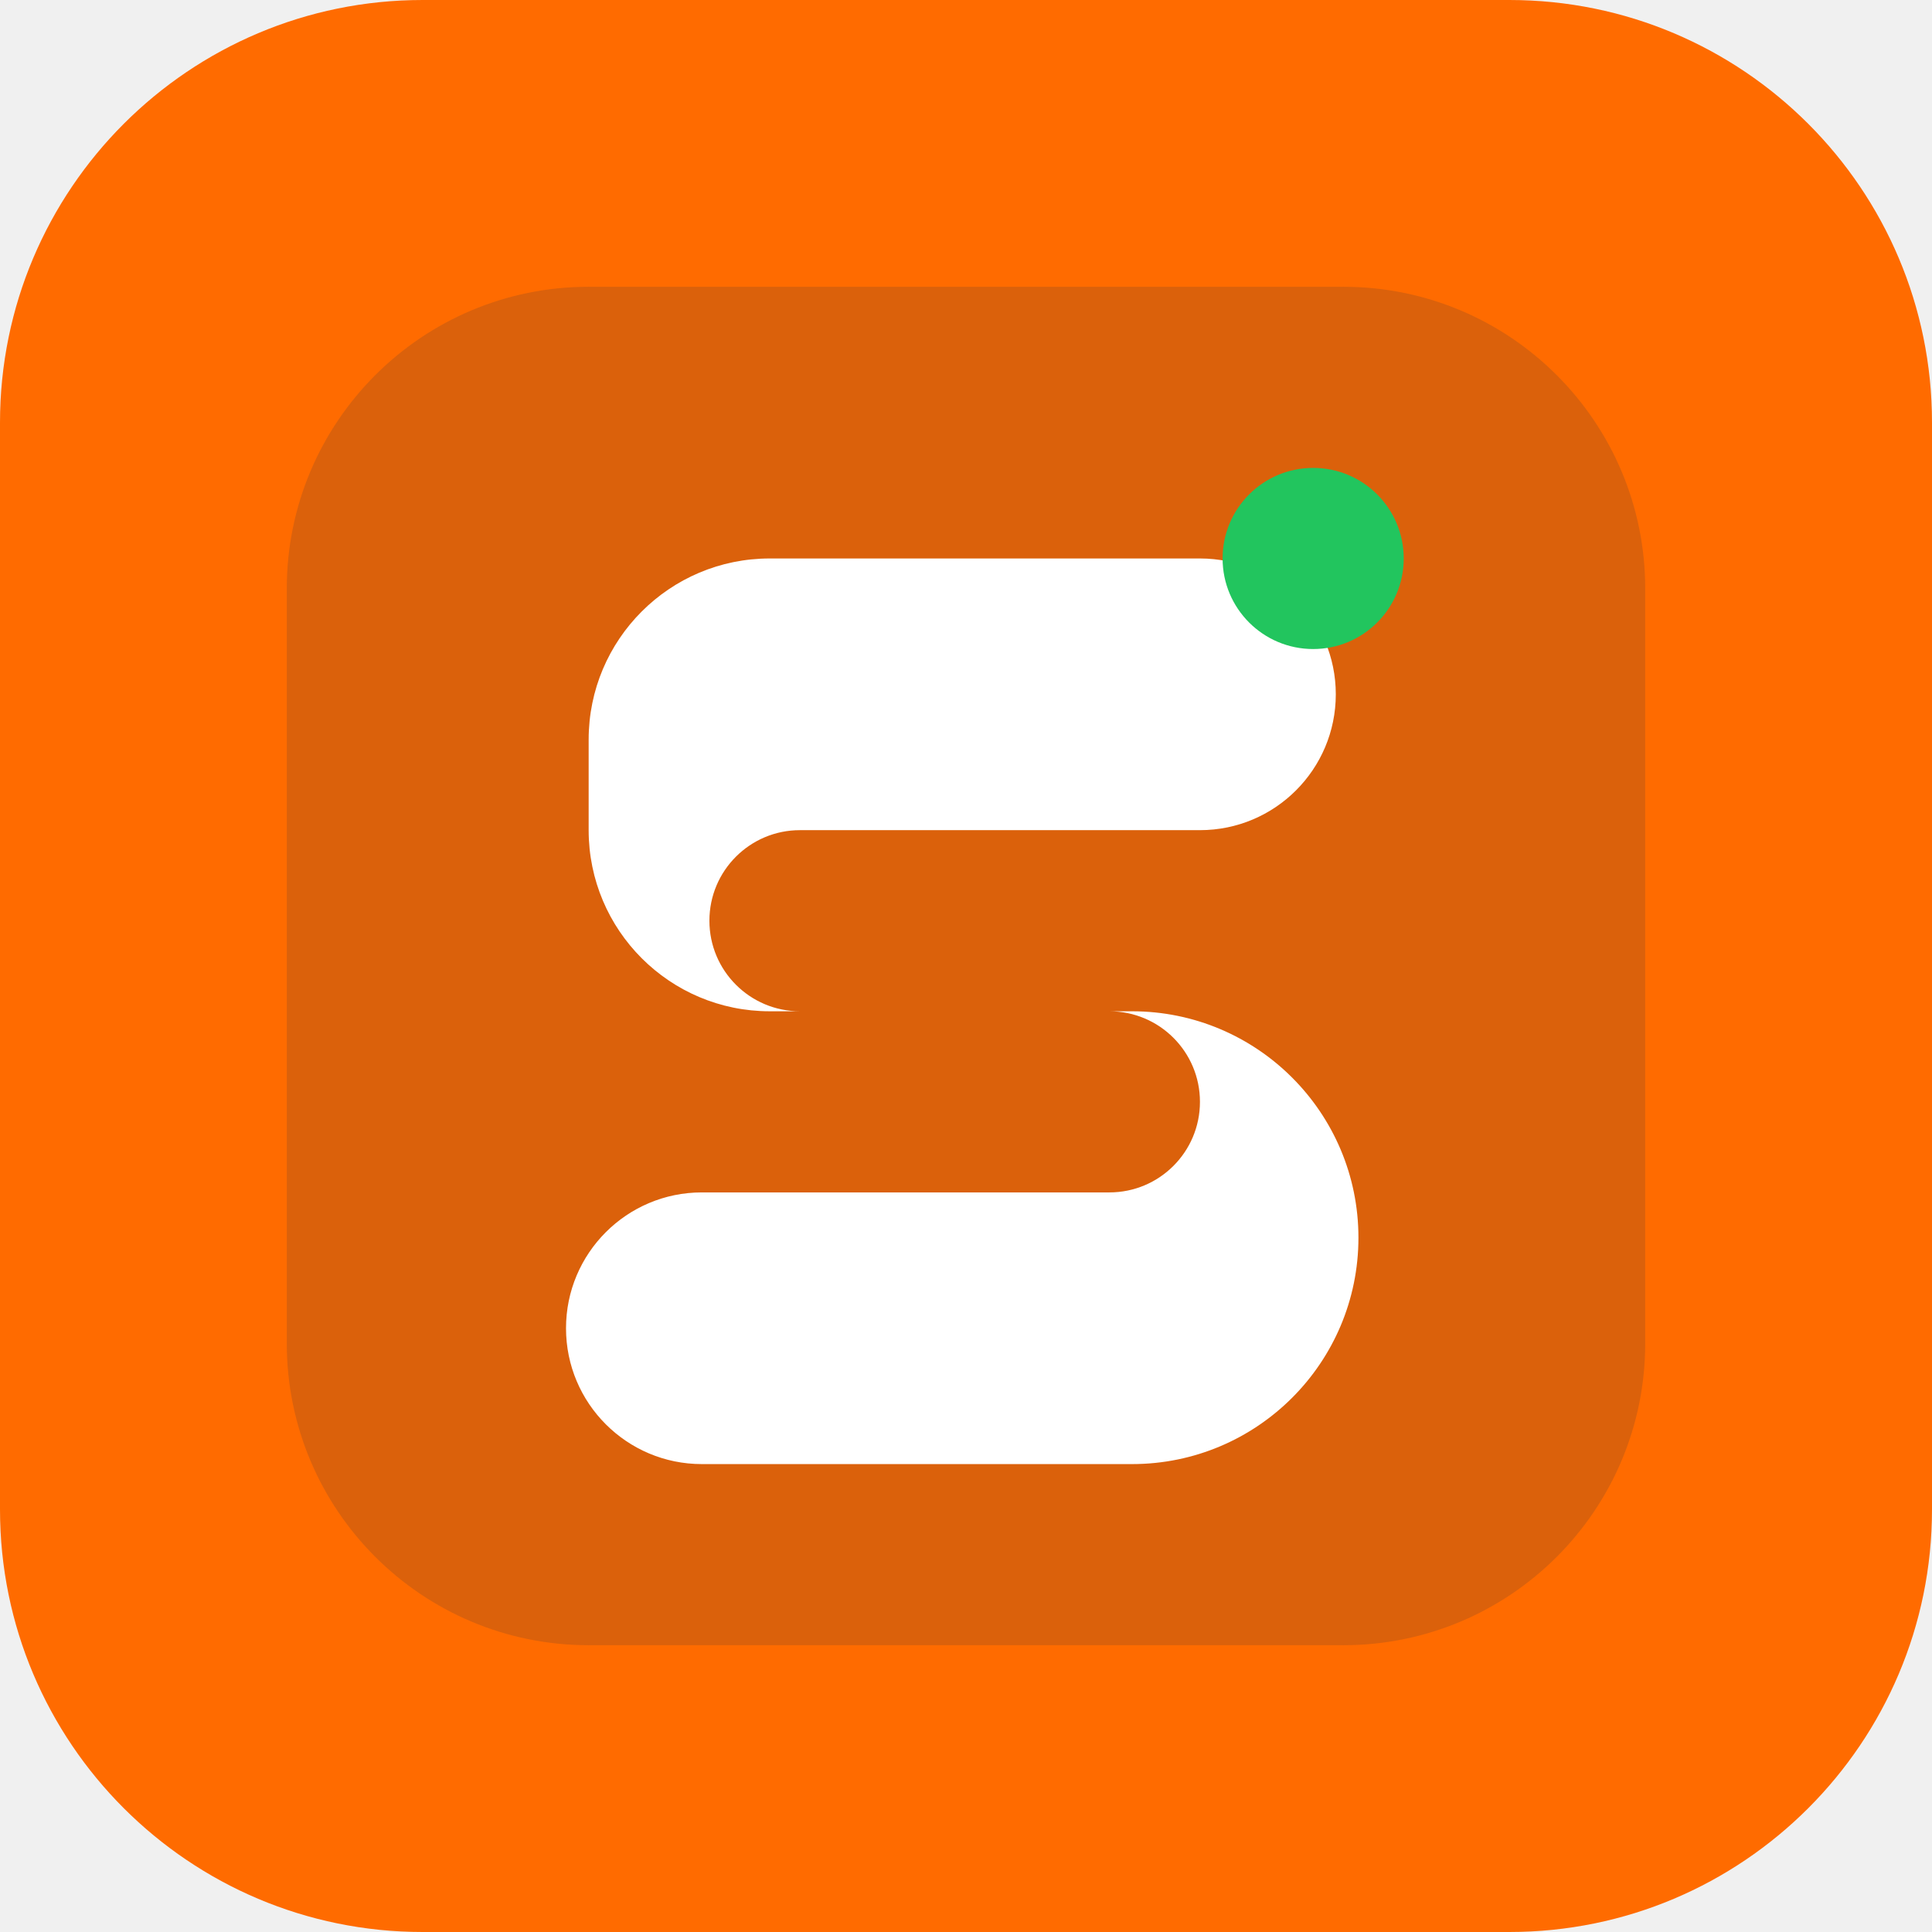
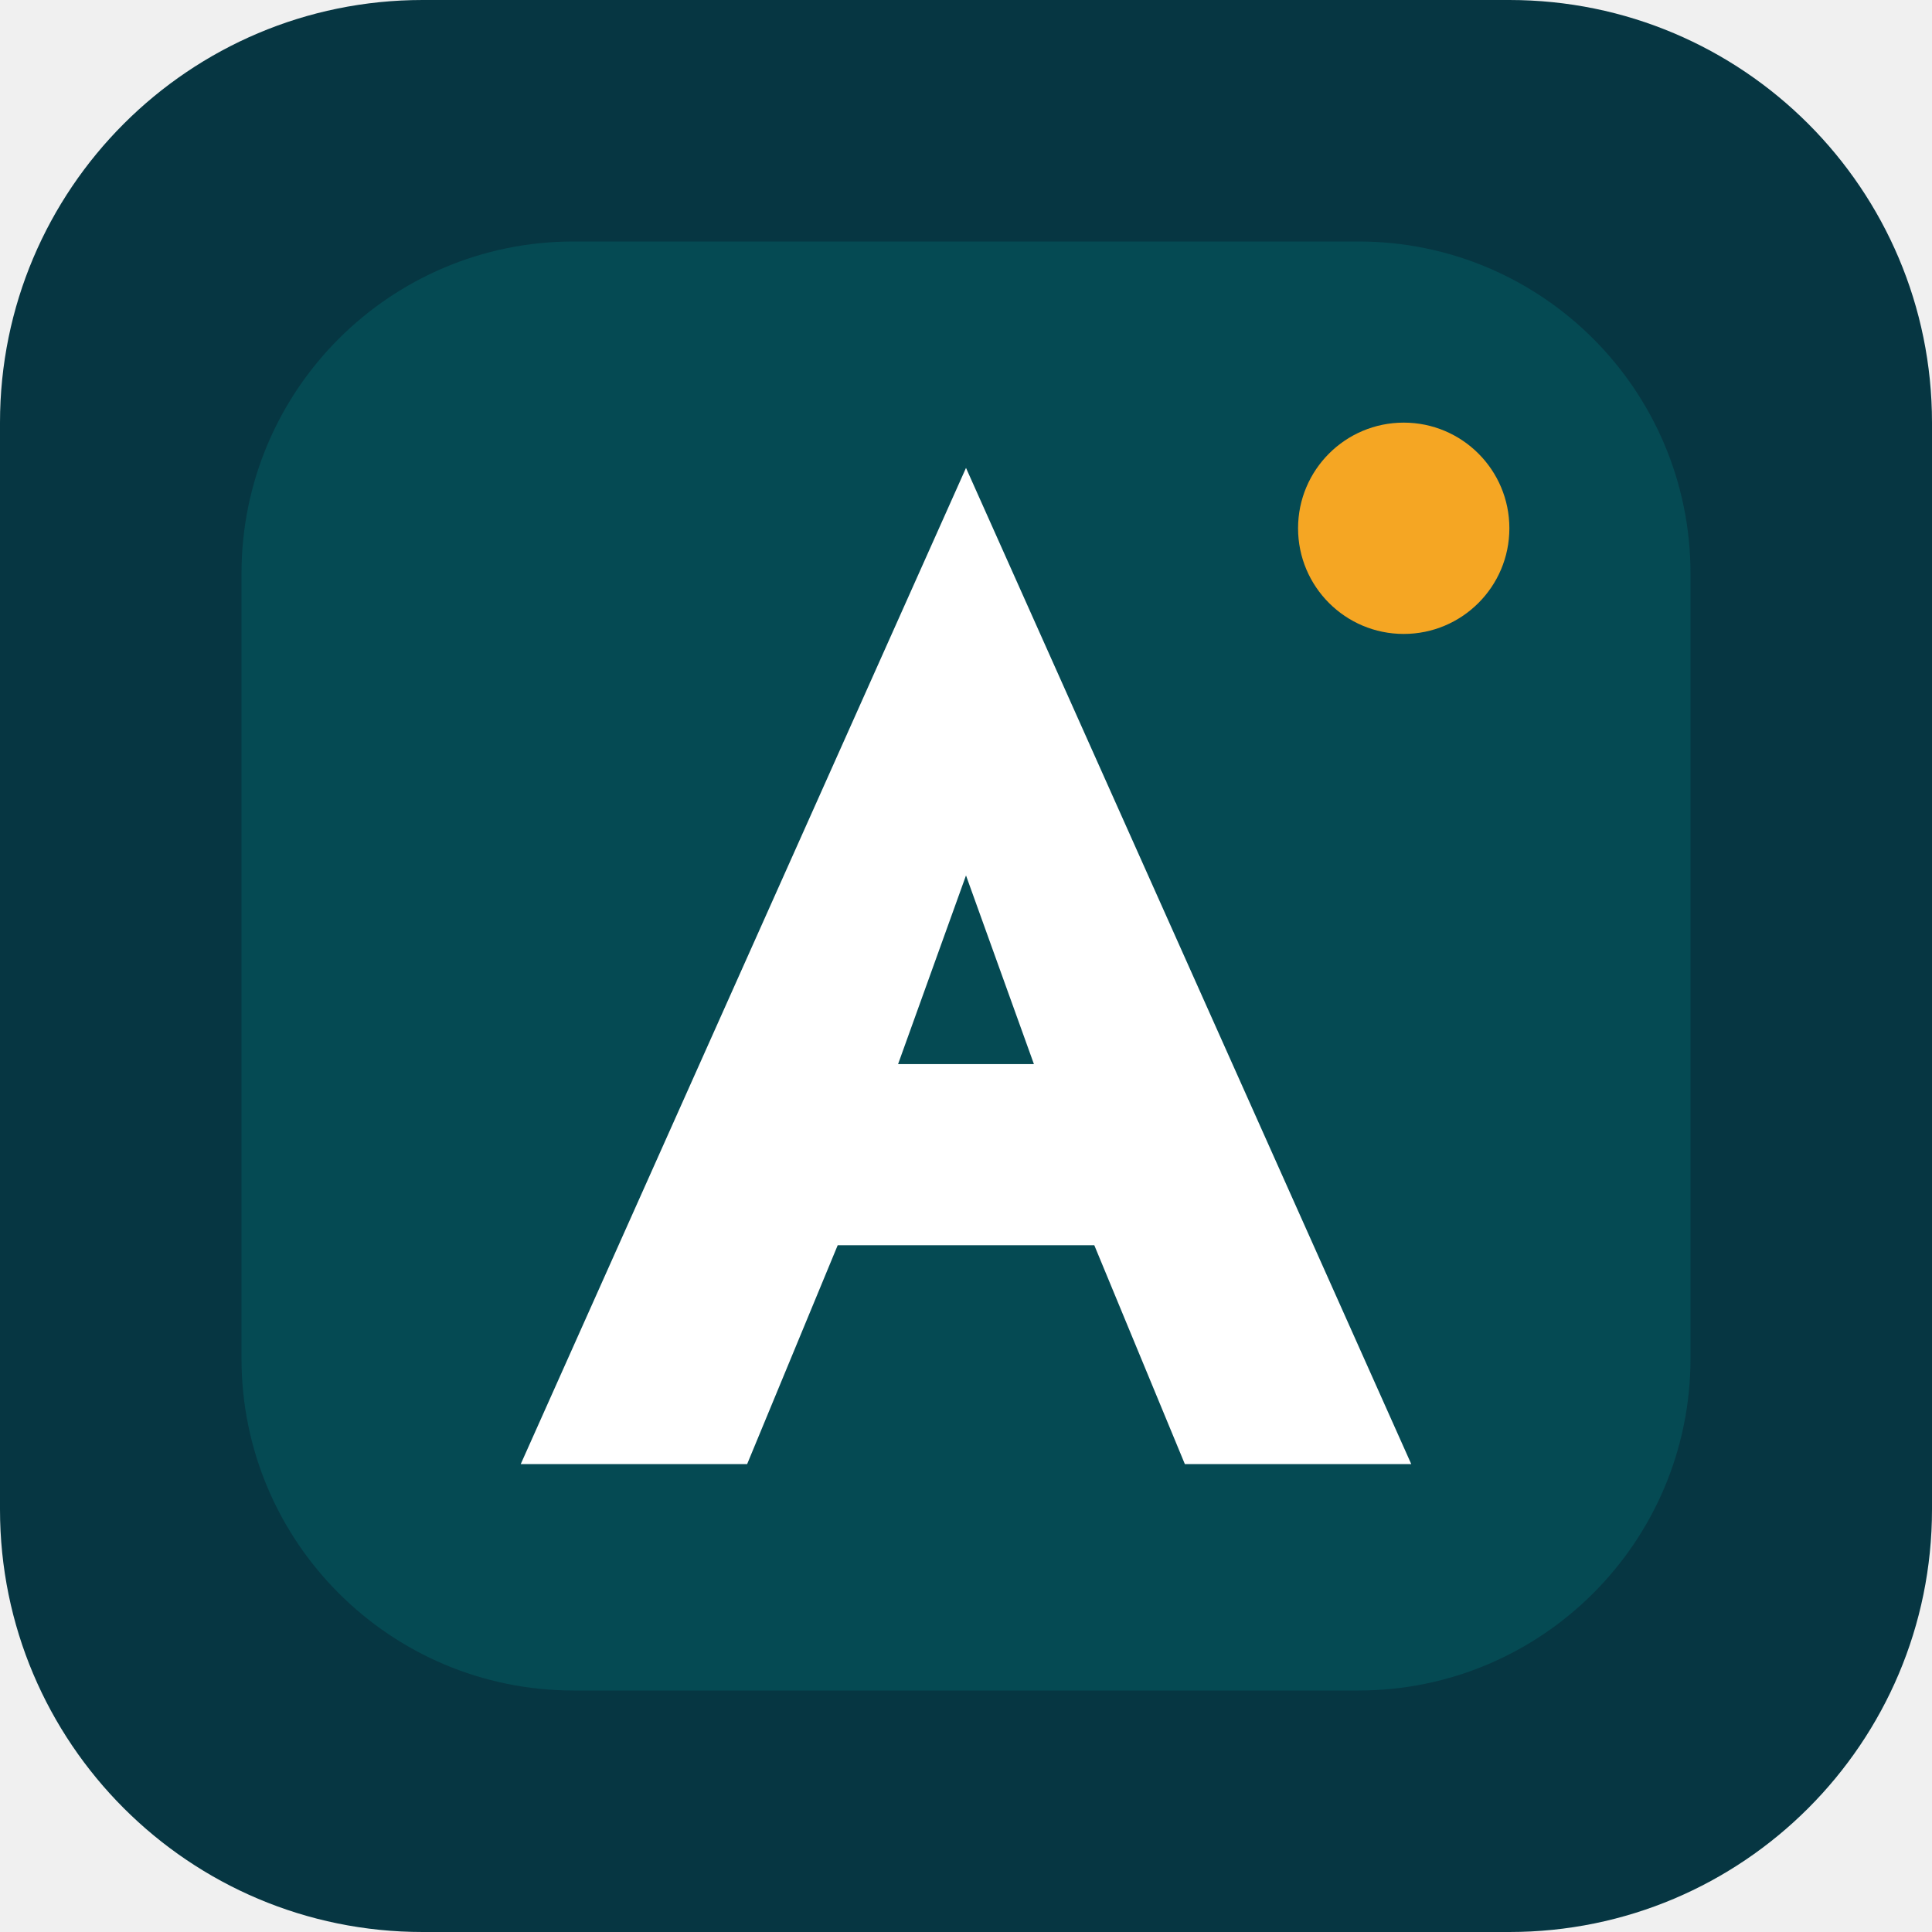
<svg xmlns="http://www.w3.org/2000/svg" viewBox="0 0 512 512" fill="none">
-   <rect width="512" height="512" rx="112" fill="#FF6B00" />
-   <rect x="76" y="76" width="360" height="360" rx="80" fill="#1A2E4A" fill-opacity="0.16" />
-   <path d="M156 196C156 169.49 177.49 148 204 148H318C337.882 148 354 164.118 354 184C354 203.882 337.882 220 318 220H212C198.745 220 188 230.745 188 244C188 257.255 198.745 268 212 268H300C333.137 268 360 294.863 360 328C360 361.137 333.137 388 300 388H186C166.118 388 150 371.882 150 352C150 332.118 166.118 316 186 316H294C307.255 316 318 305.255 318 292C318 278.745 307.255 268 294 268H204C177.49 268 156 246.51 156 220V196Z" fill="white" />
-   <circle cx="348" cy="148" r="24" fill="#22C55E" />
+   <rect width="512" height="512" rx="112" fill="#063642" />
+   <rect x="64" y="64" width="384" height="384" rx="88" fill="#008B8B" fill-opacity="0.24" />
+   <path d="M256 124L138 388H198L222 330H290L314 388H374L256 124ZM238 282L256 232L274 282H238Z" fill="#FFFFFF" />
+   <circle cx="372" cy="140" r="28" fill="#F5A623" />
</svg>
